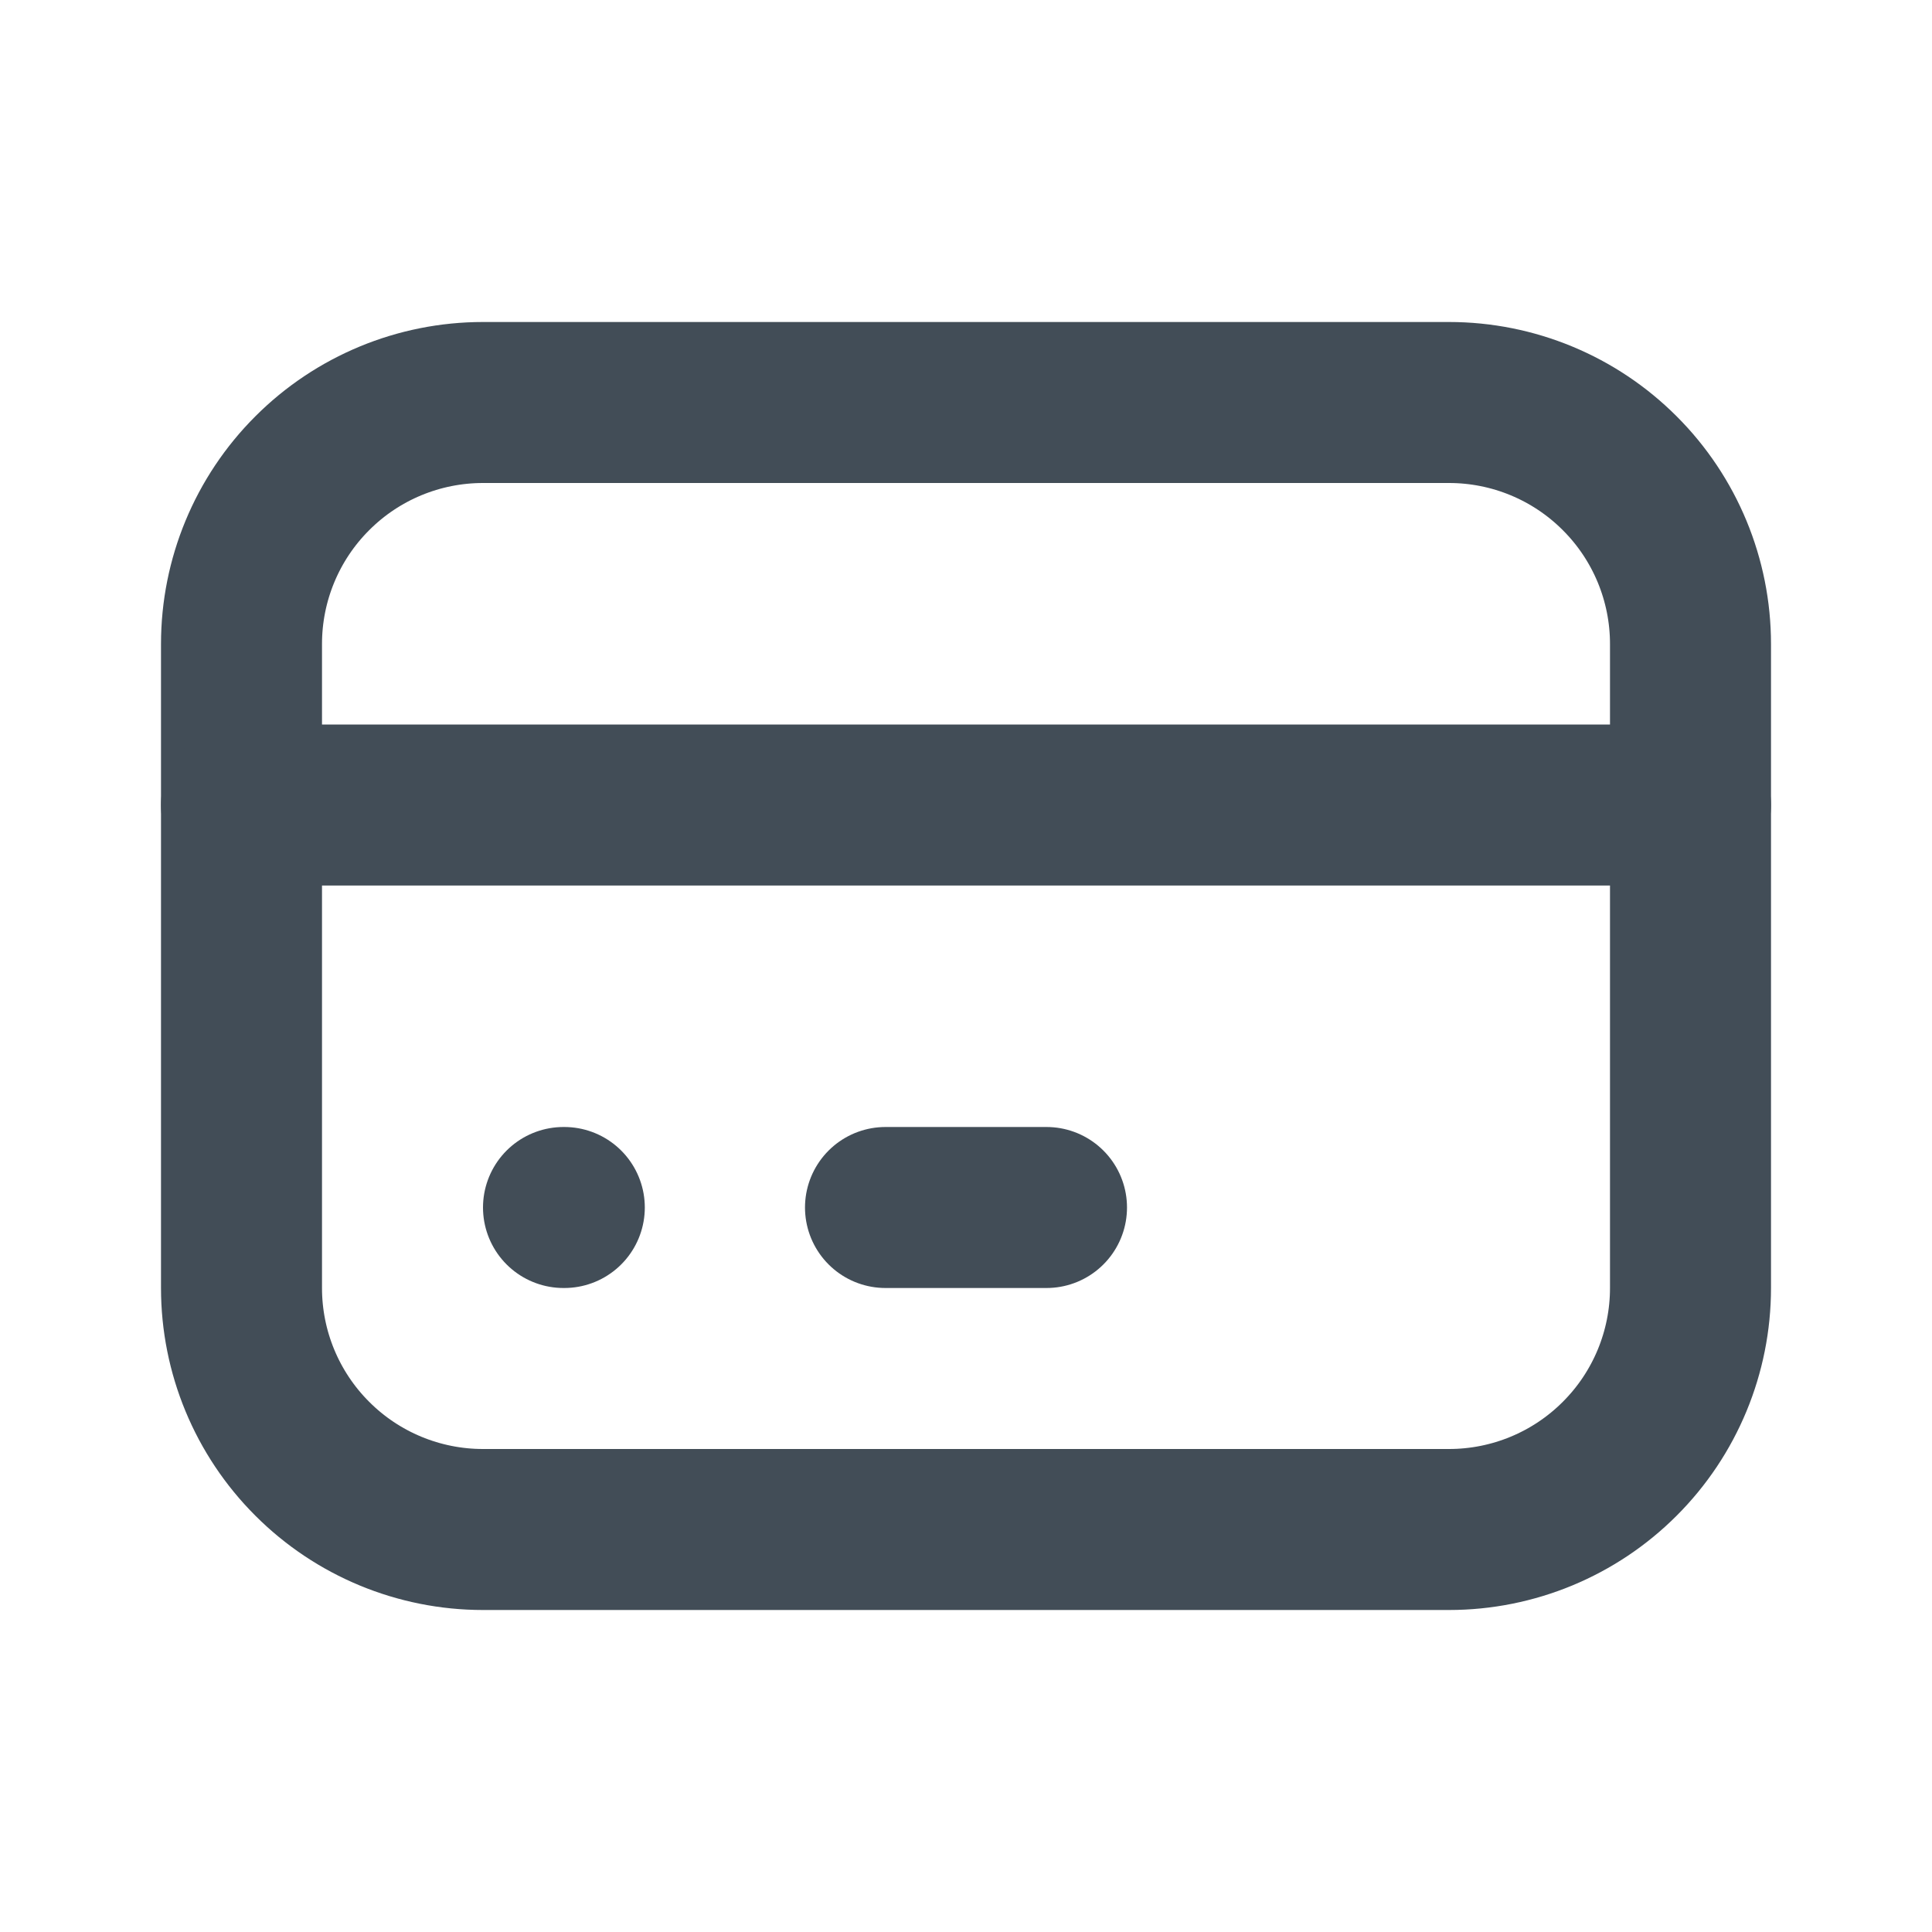
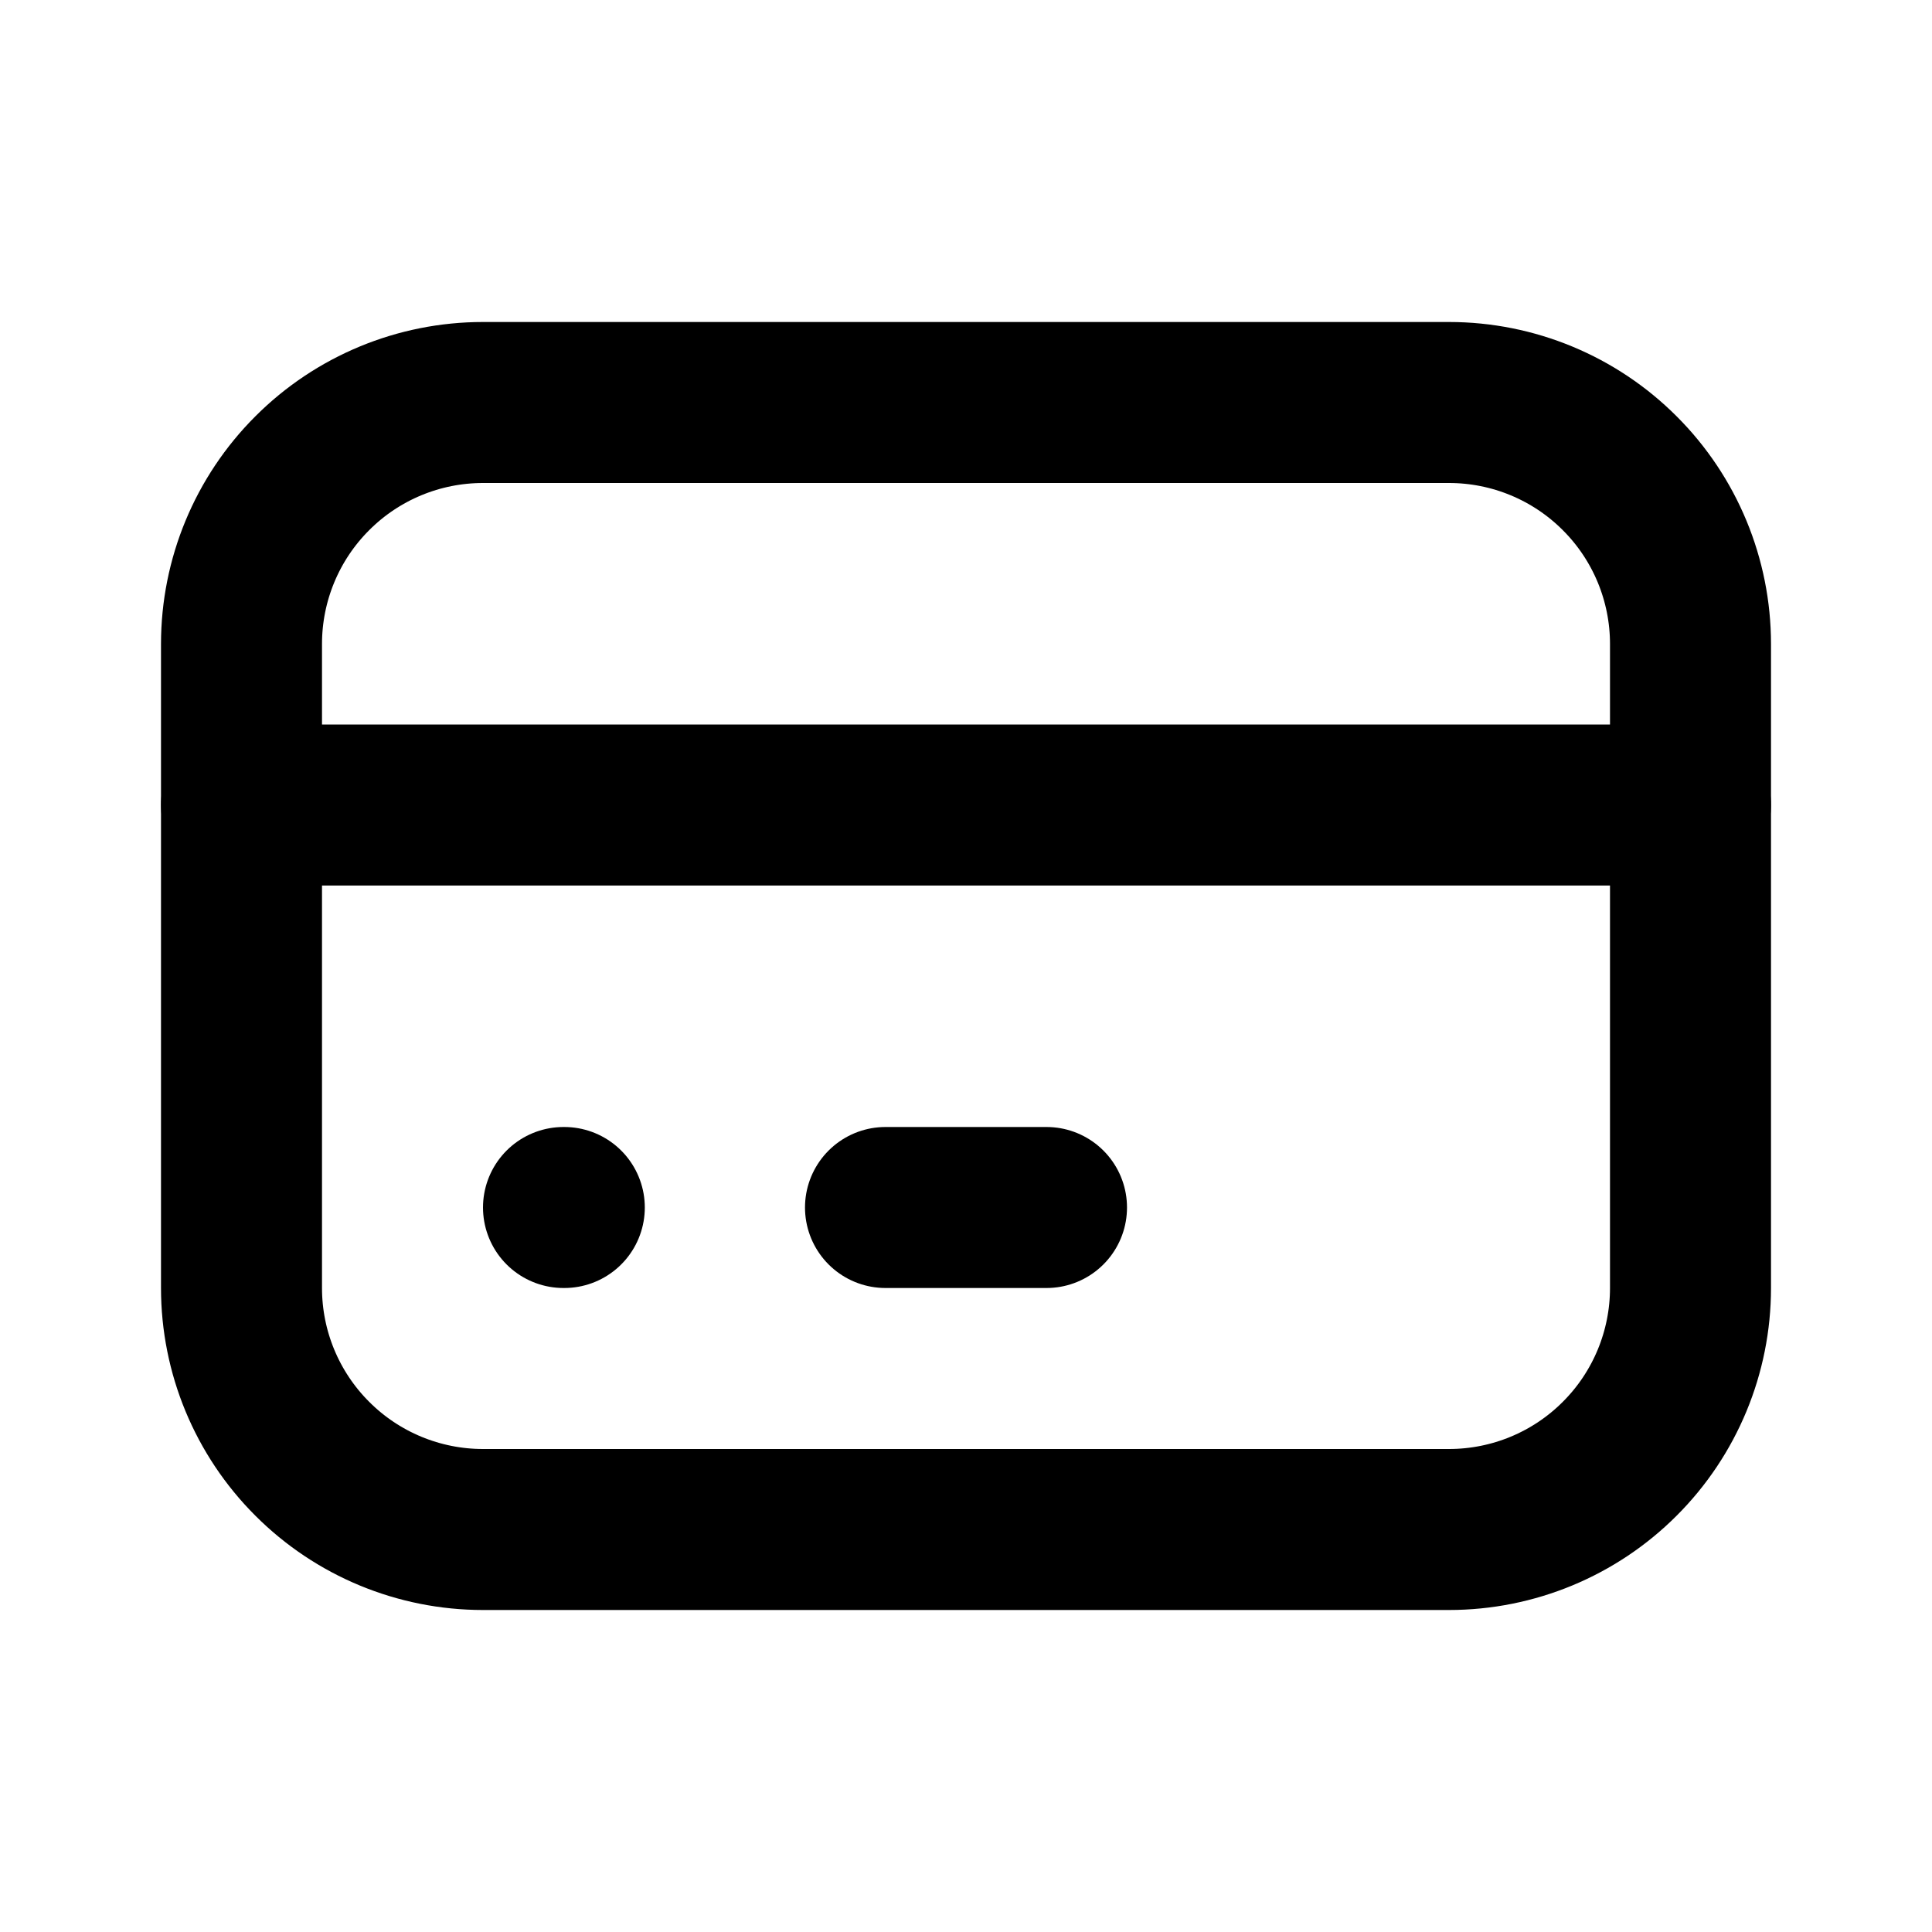
<svg xmlns="http://www.w3.org/2000/svg" width="24" height="24" viewBox="0 0 24 24" fill="none">
-   <path d="M3 8C3 7.204 3.316 6.441 3.879 5.879C4.441 5.316 5.204 5 6 5H18C18.796 5 19.559 5.316 20.121 5.879C20.684 6.441 21 7.204 21 8V16C21 16.796 20.684 17.559 20.121 18.121C19.559 18.684 18.796 19 18 19H6C5.204 19 4.441 18.684 3.879 18.121C3.316 17.559 3 16.796 3 16V8Z" stroke="#424D57" stroke-width="2" stroke-linecap="round" stroke-linejoin="round" />
-   <path d="M3 10H21" stroke="#424D57" stroke-width="2" stroke-linecap="round" stroke-linejoin="round" />
-   <path d="M7 15H7.01" stroke="#424D57" stroke-width="2" stroke-linecap="round" stroke-linejoin="round" />
-   <path d="M11 15H13" stroke="#424D57" stroke-width="2" stroke-linecap="round" stroke-linejoin="round" />
+   <path d="M3 8C3 7.204 3.316 6.441 3.879 5.879C4.441 5.316 5.204 5 6 5H18C18.796 5 19.559 5.316 20.121 5.879C20.684 6.441 21 7.204 21 8V16C21 16.796 20.684 17.559 20.121 18.121C19.559 18.684 18.796 19 18 19H6C5.204 19 4.441 18.684 3.879 18.121C3.316 17.559 3 16.796 3 16V8Z" stroke="black" stroke-width="2" stroke-linecap="round" stroke-linejoin="round" />
+   <path d="M3 10H21" stroke="black" stroke-width="2" stroke-linecap="round" stroke-linejoin="round" />
+   <path d="M7 15H7.01" stroke="black" stroke-width="2" stroke-linecap="round" stroke-linejoin="round" />
+   <path d="M11 15H13" stroke="black" stroke-width="2" stroke-linecap="round" stroke-linejoin="round" />
</svg>
